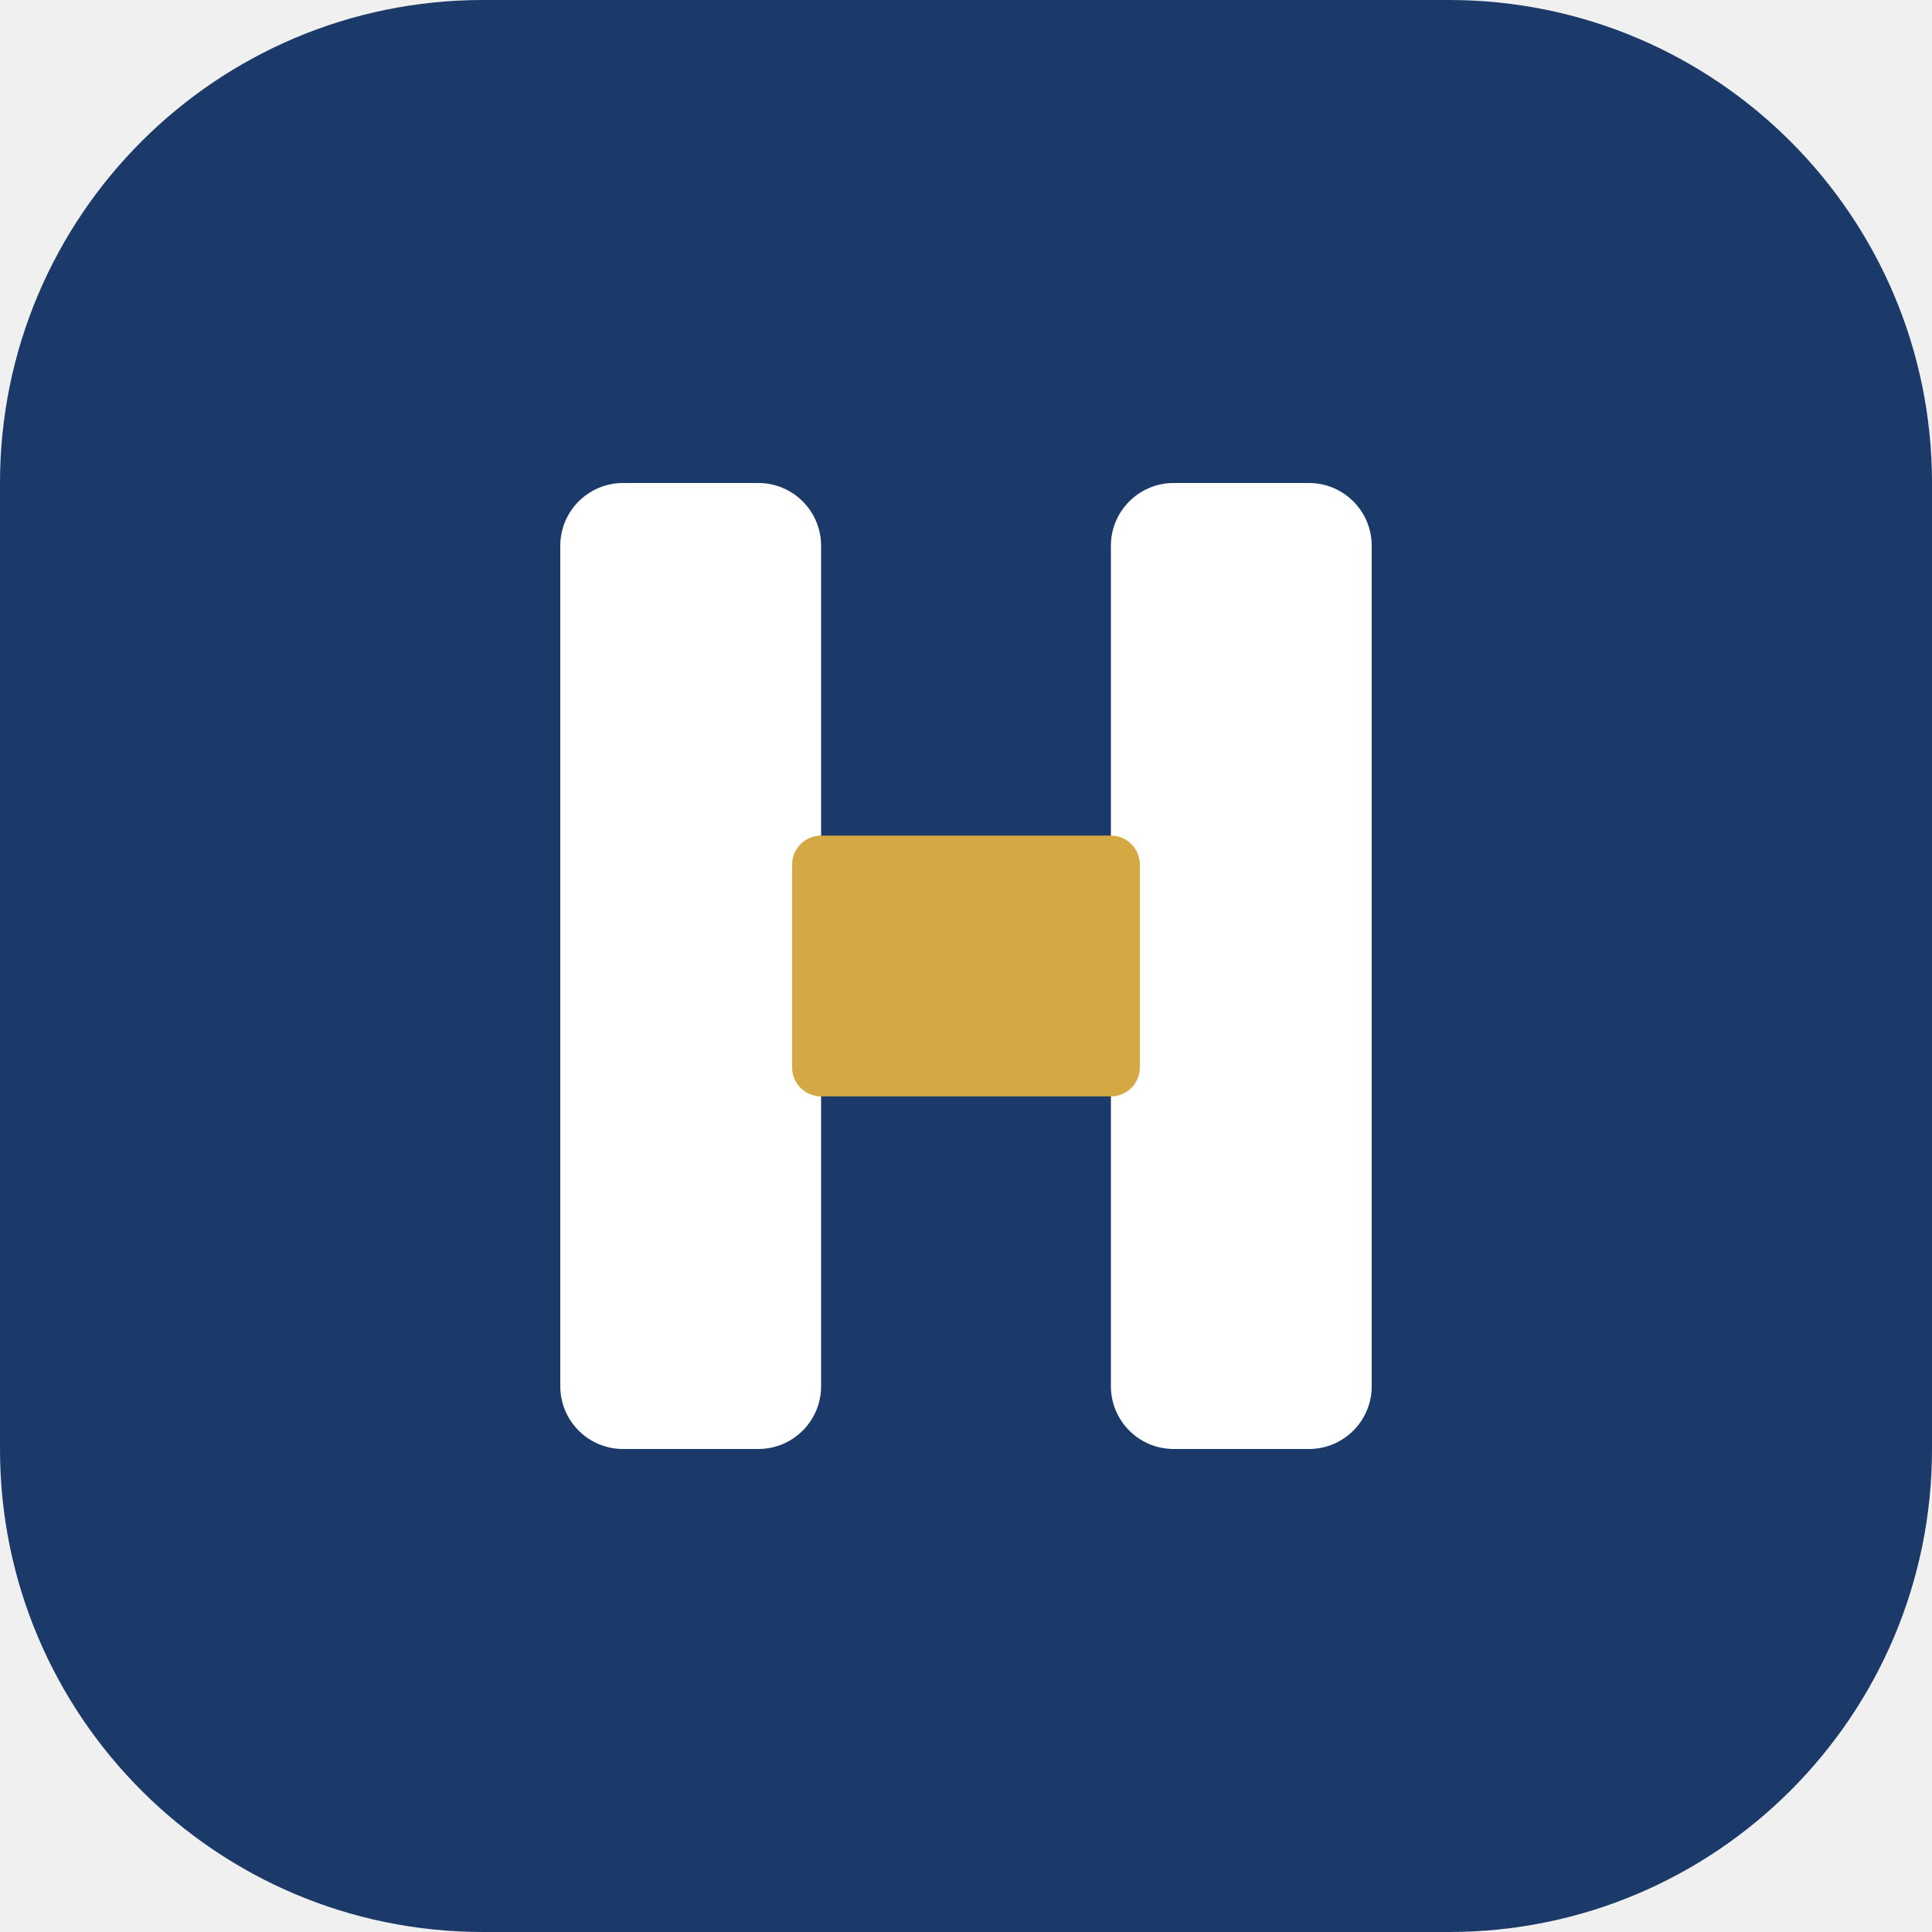
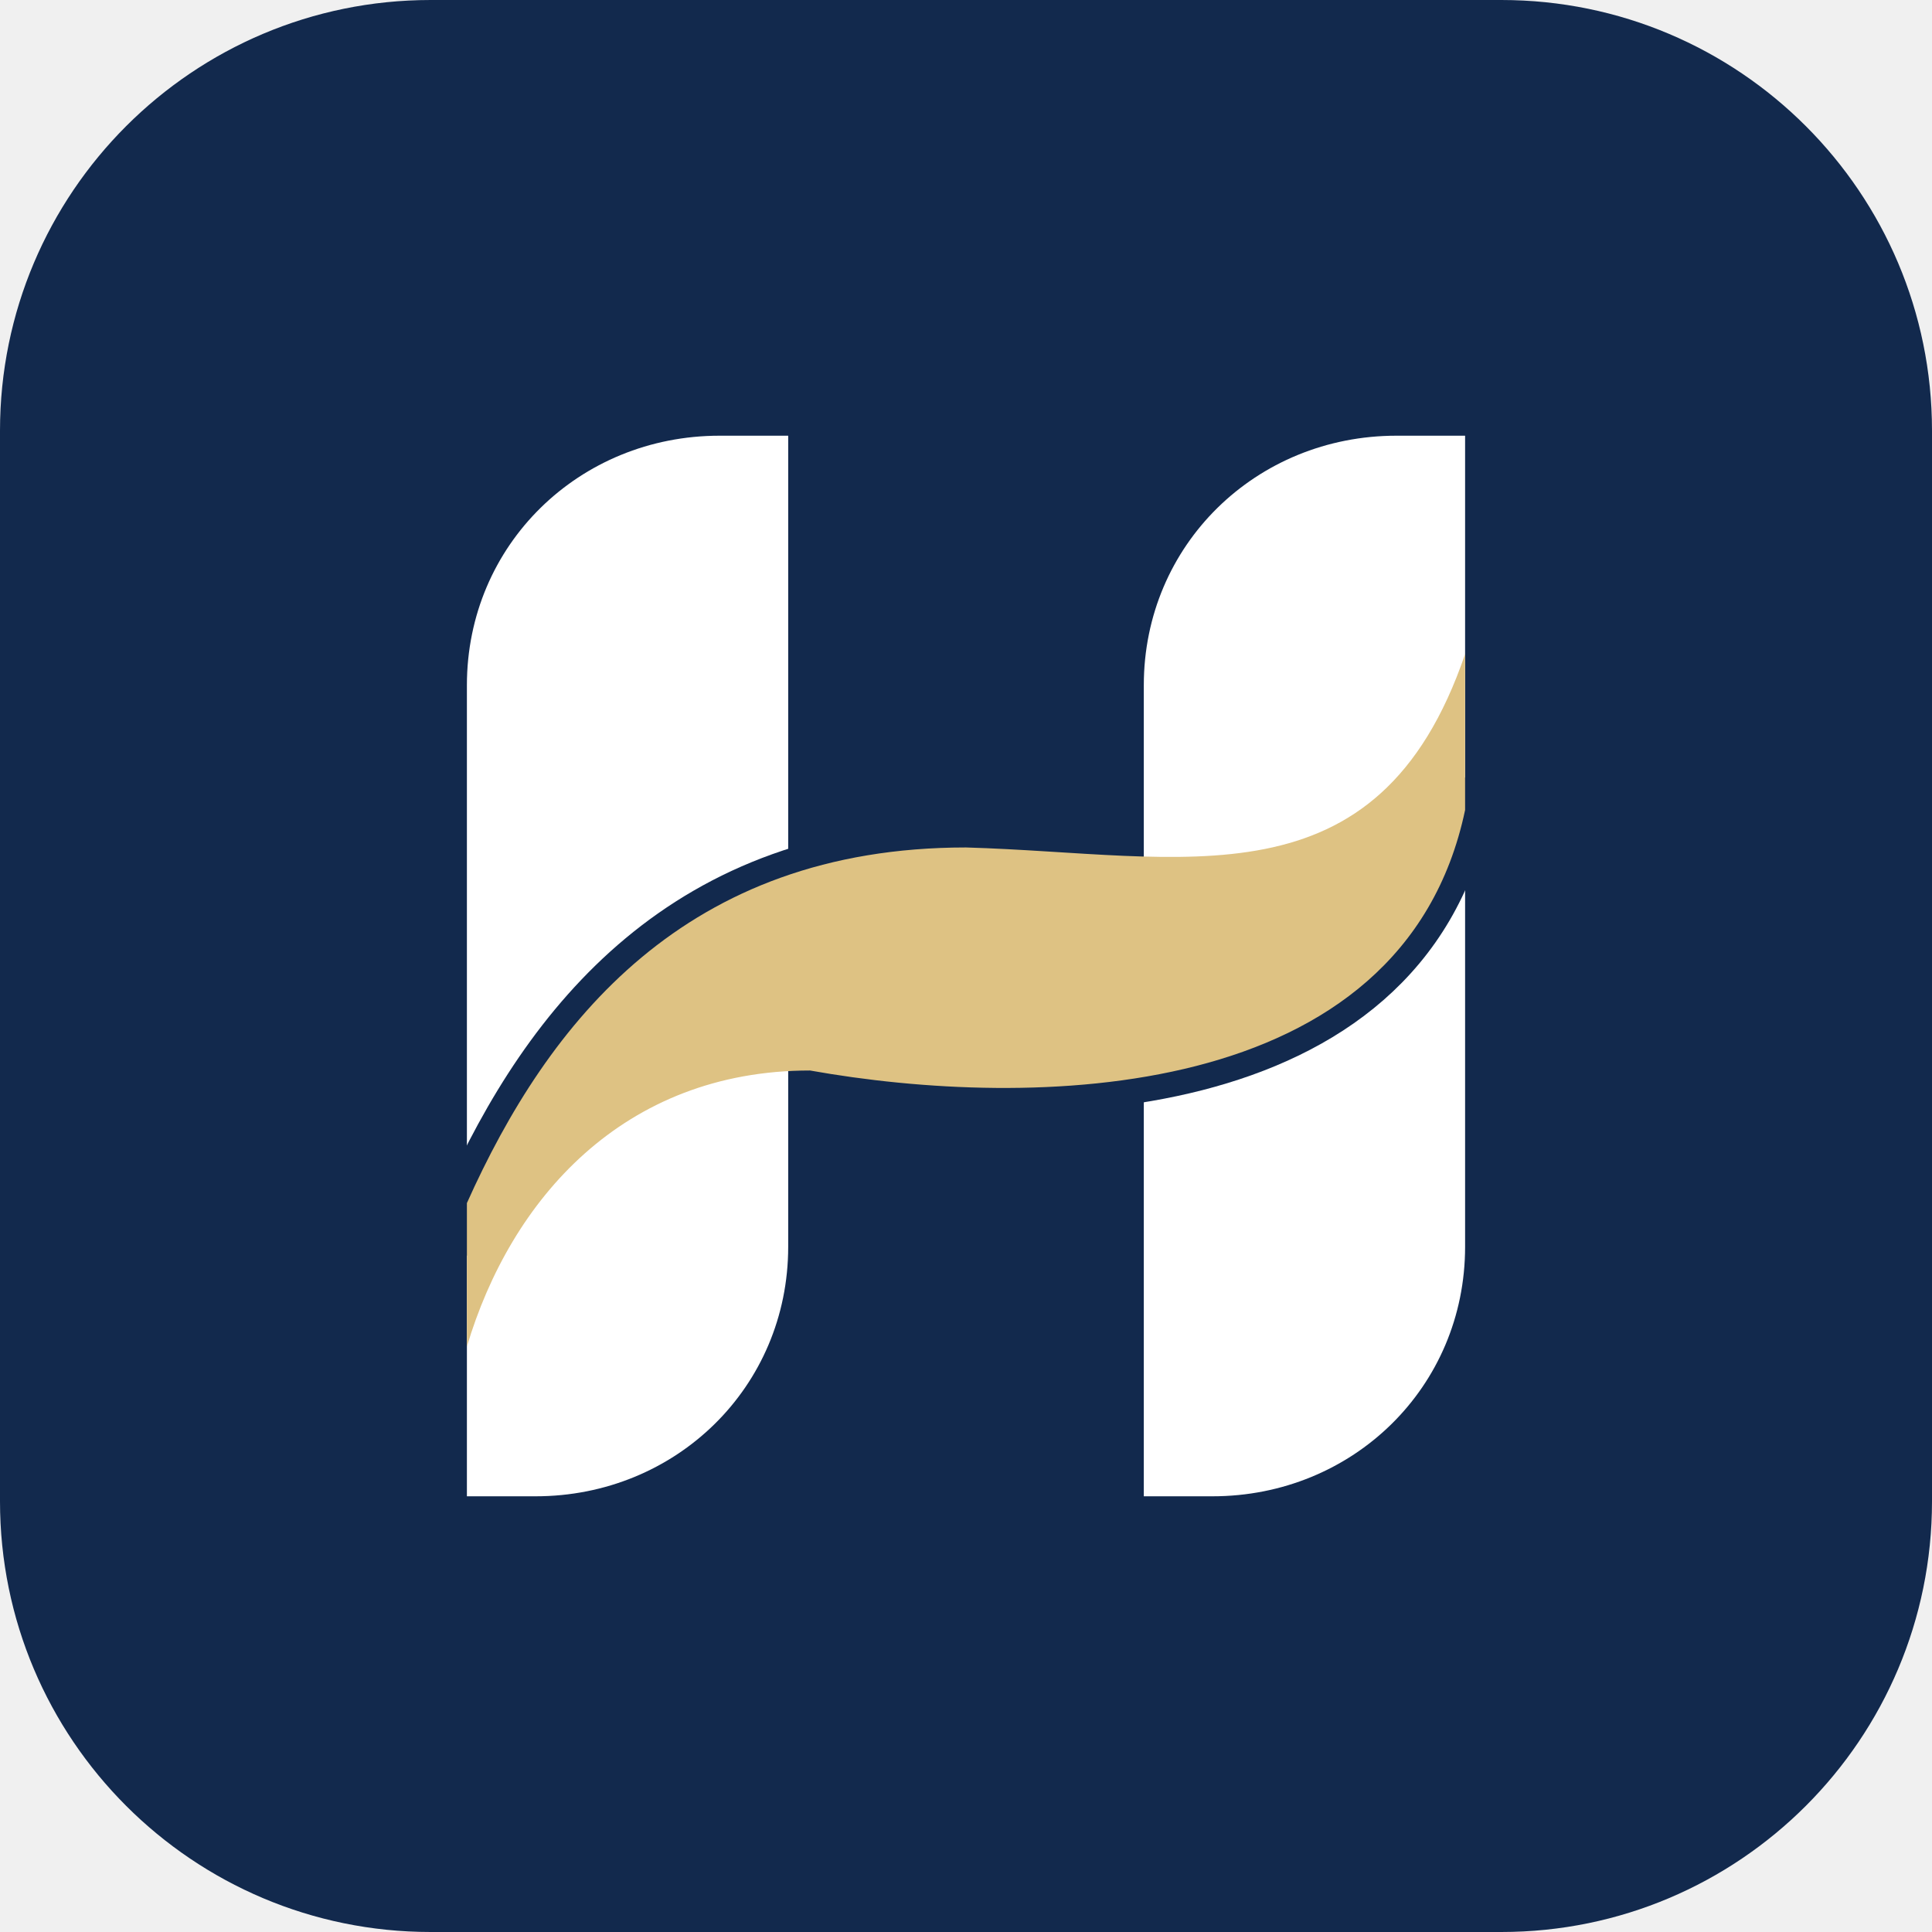
- <svg xmlns="http://www.w3.org/2000/svg" viewBox="0 0 40 40">
-   <rect width="40" height="40" rx="10" fill="#1B3A69" />
-   <rect x="11.6" y="10" width="5.4" height="20" rx="1.3" fill="#FFFFFF" />
-   <rect x="23" y="10" width="5.4" height="20" rx="1.3" fill="#FFFFFF" />
-   <rect x="16.4" y="17.3" width="7.2" height="5.4" rx="0.6" fill="#D4A843" />
+ <svg xmlns="http://www.w3.org/2000/svg" viewBox="0 0 48 48">
+   <rect width="48" height="48" rx="10.7" fill="#12294D" />
+   <g transform="translate(5.4 5.4) scale(.775)">
+     <path d="M8 15C8 10.5 11.6 7 16.1 7H18.3V33C18.3 37.5 14.7 41 10.2 41H8Z" fill="#FFFFFF" />
+     <path d="M29.7 15C29.7 10.5 33.3 7 37.8 7H40V33C40 37.5 36.4 41 31.9 41H29.7Z" fill="#FFFFFF" />
+     <path d="M7.4 33.03L8 31.6C10.6 25.8 15 20.2 24 20.2M19 27.35C26 28.6 38 28.5 40 19L40.2 18" fill="none" stroke="#12294D" stroke-width="1.6" />
+     <path d="M8 31.6C10.6 25.8 15 20.2 24 20.2C31 20.4 37.2 22.2 40 14L40 19C38 28.5 26 28.6 19 27.35C13 27.35 9.4 31.5 8 36.2Z" fill="#DEC283" />
+   </g>
</svg>
